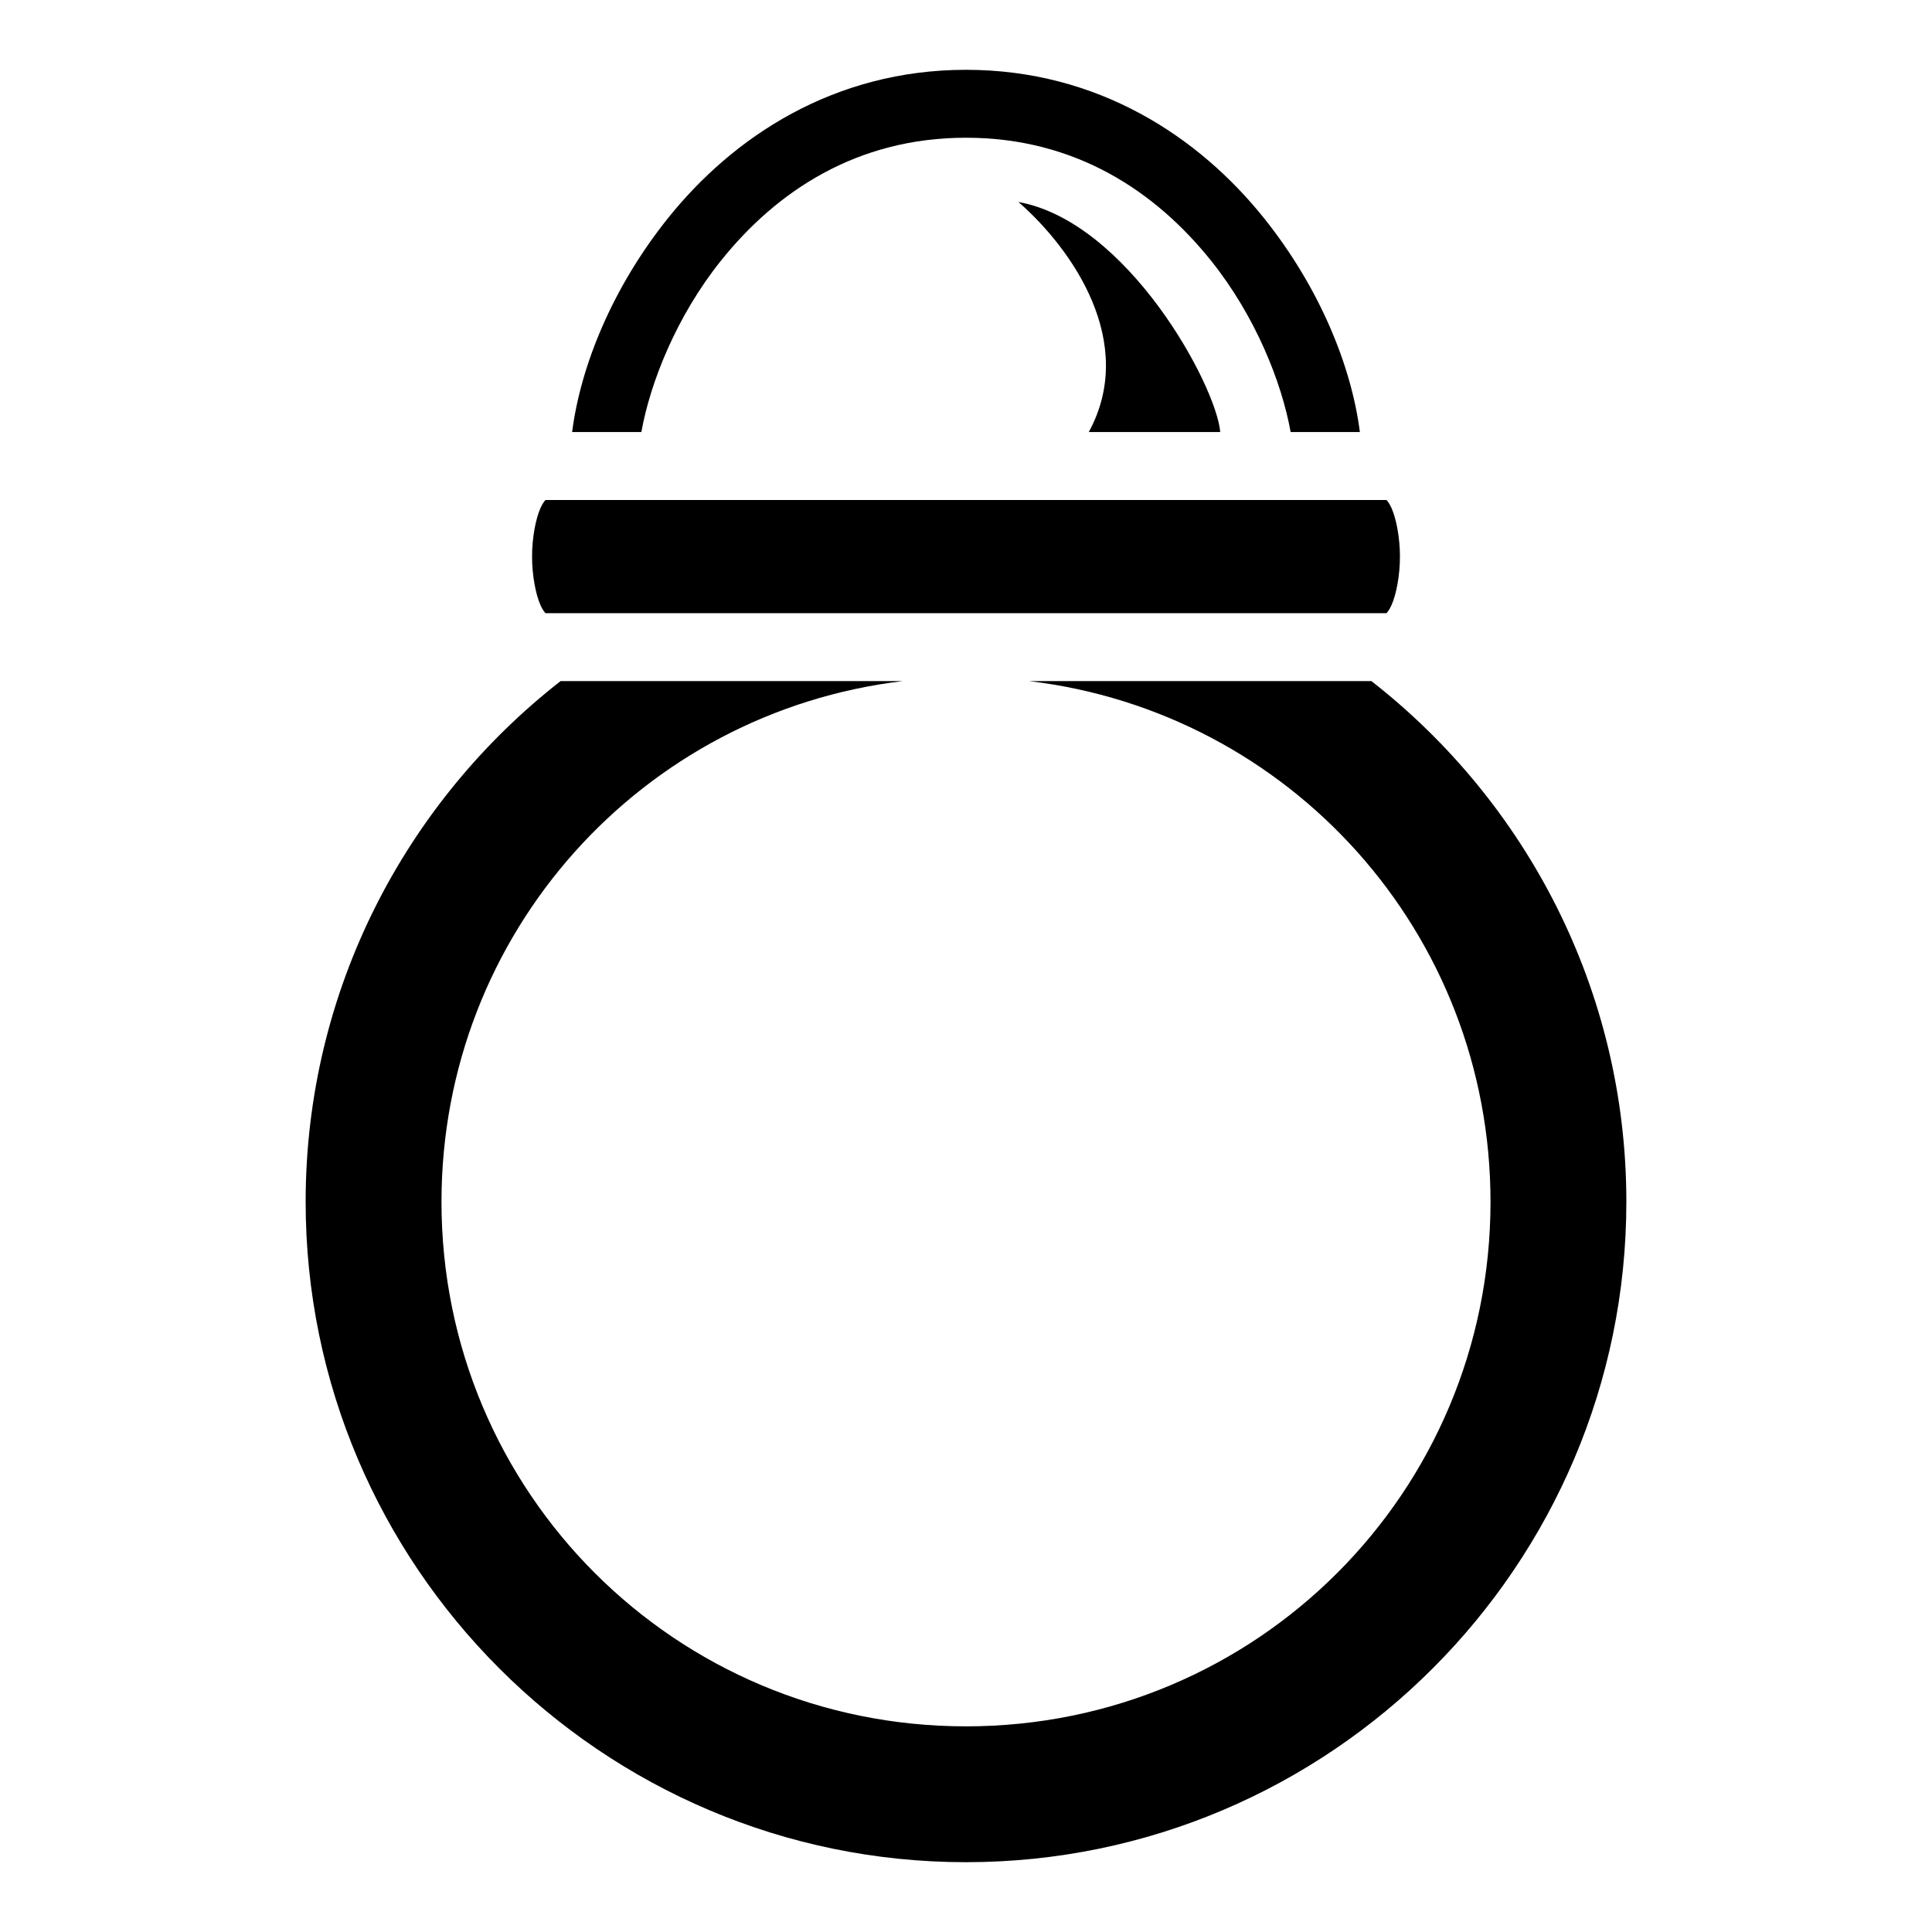
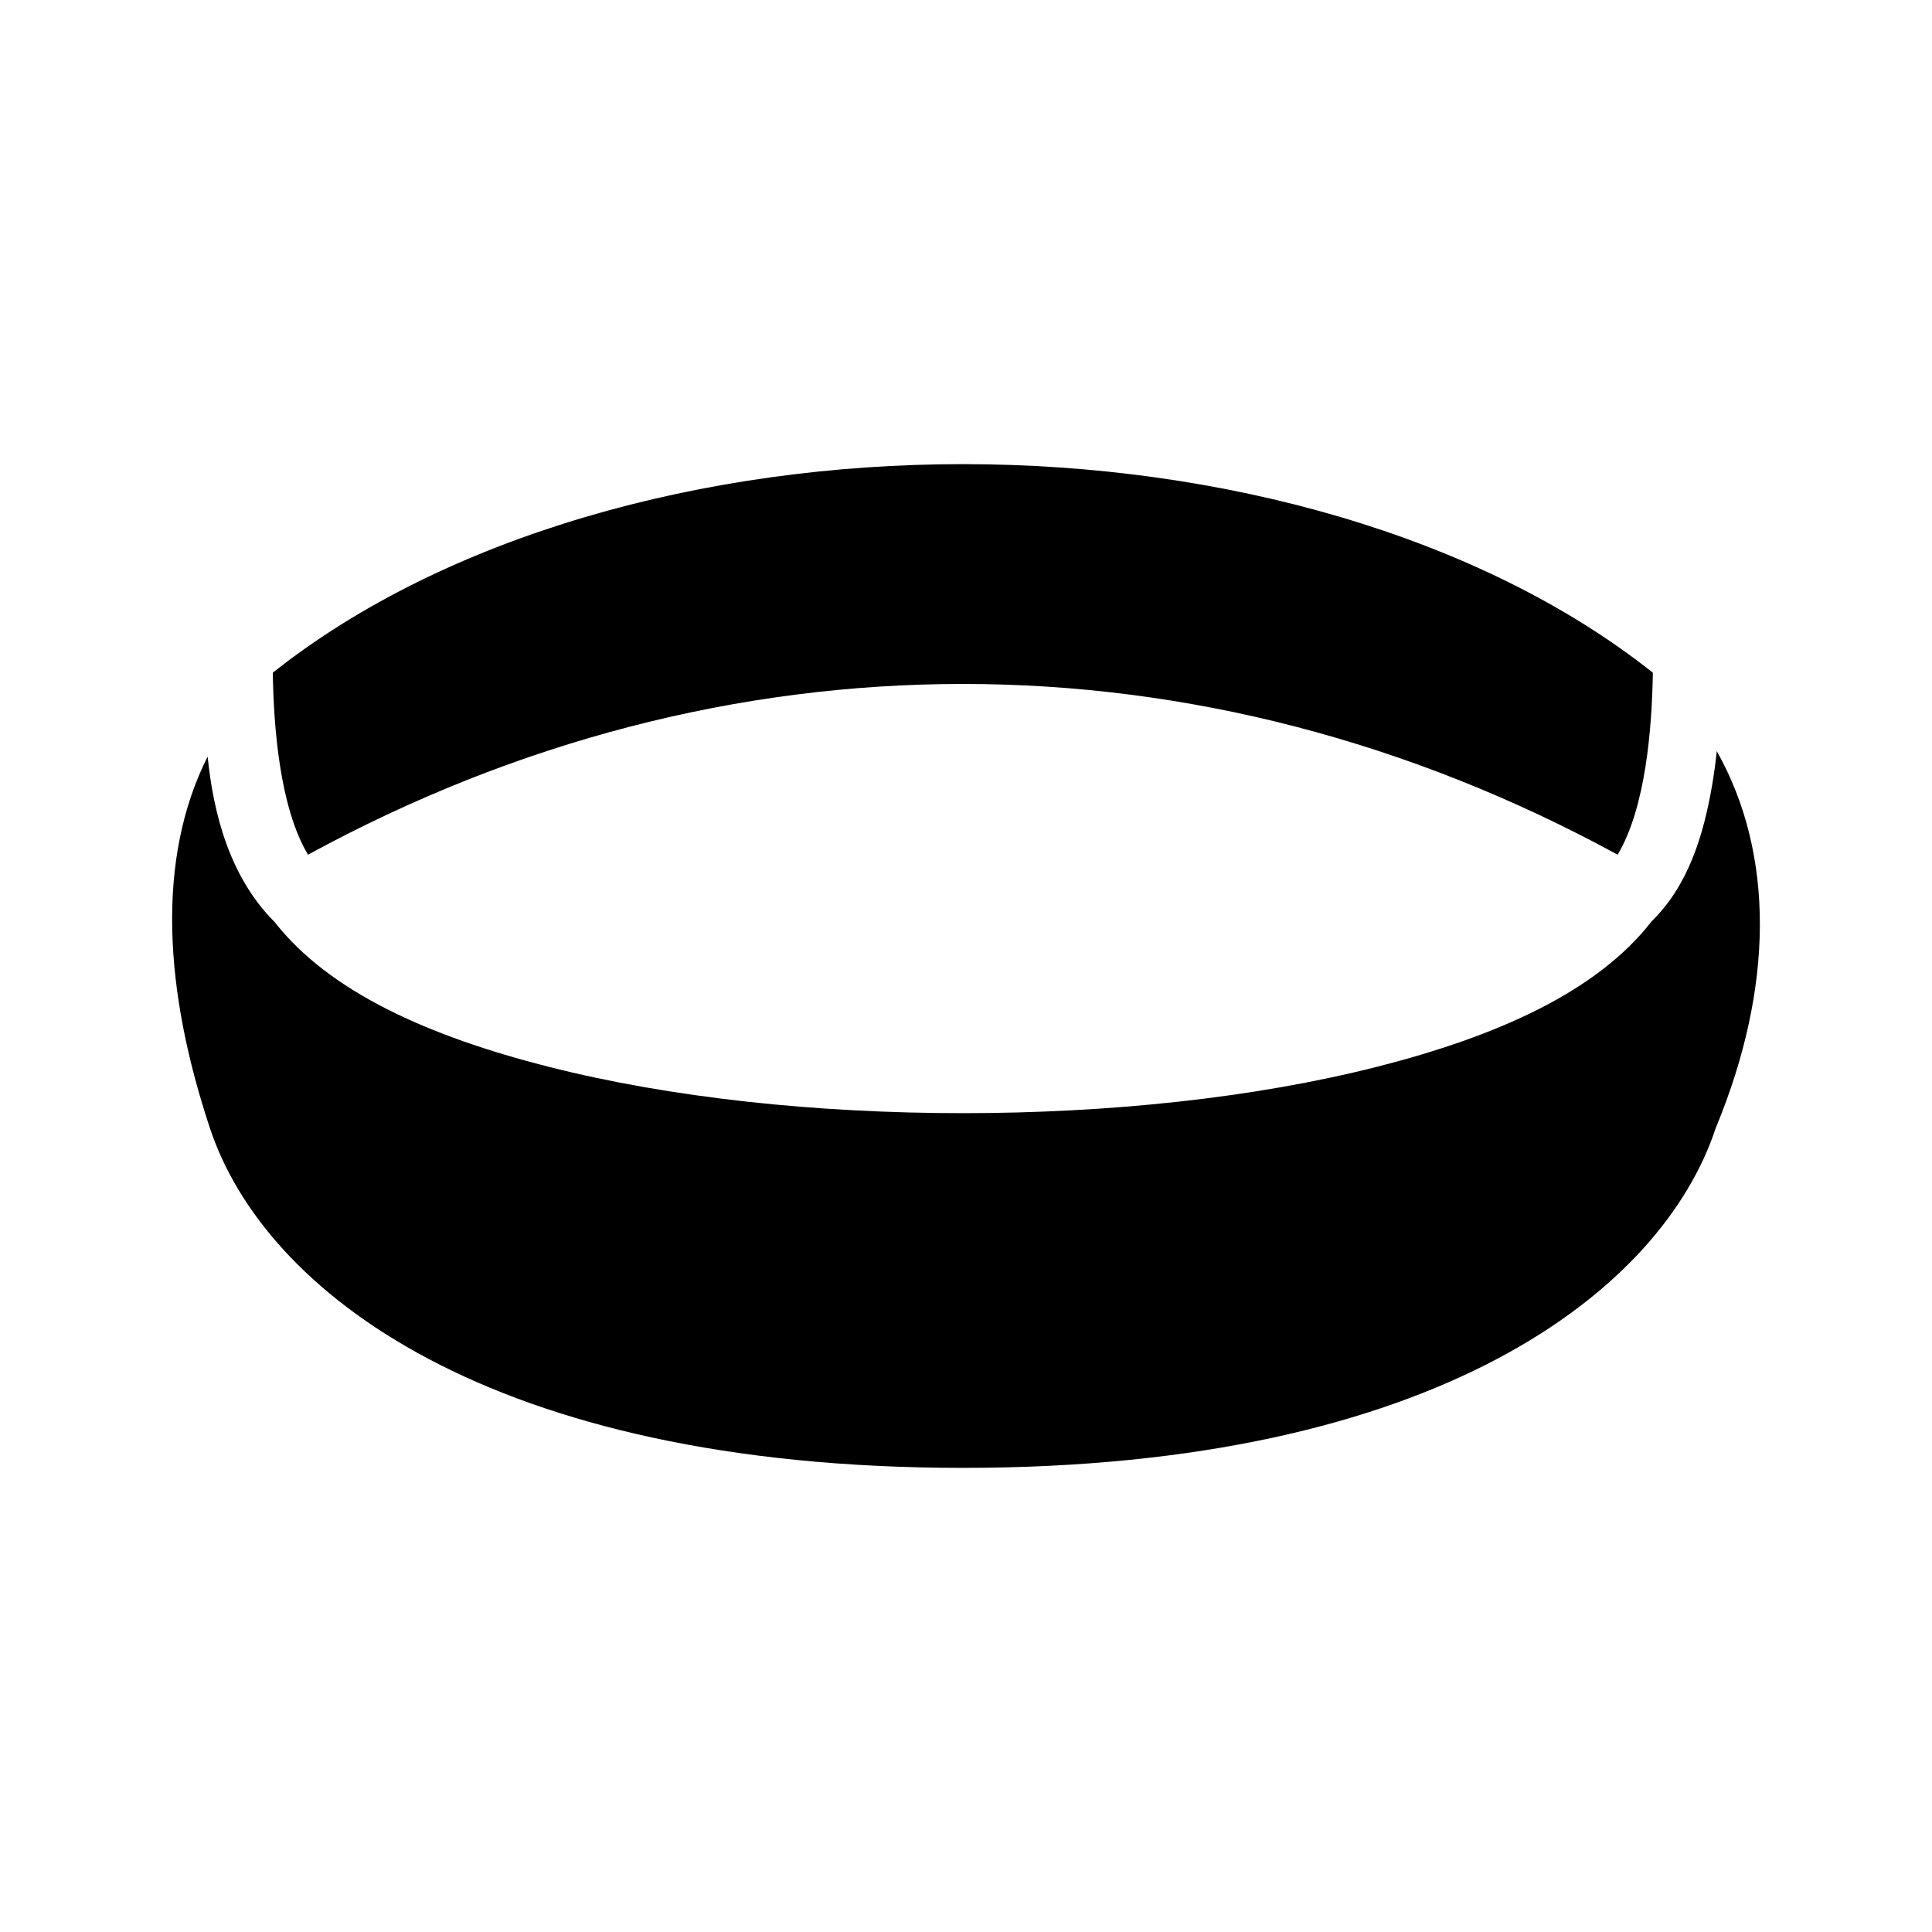
<svg xmlns="http://www.w3.org/2000/svg" viewBox="0 0 512 512">
-   <path d="M256 18.5c-35 0-61.747 17.777-79.027 39.377-14.67 18.338-23.127 39.13-25.354 56.623h18.348c2.349-13.123 9.296-30.672 21.06-45.377C205.747 50.723 227 36.5 256 36.5s50.253 14.223 64.973 32.623c11.764 14.705 18.711 32.254 21.06 45.377h18.348c-2.227-17.492-10.683-38.285-25.354-56.623C317.747 36.277 291 18.5 256 18.5zm13.893 35.03c14.406 12.58 31.53 37.293 18.646 60.97h34.84c-1.092-12.498-24.592-55.762-53.486-60.97zm-125.32 78.97c-.22.219-.77.852-1.348 2.154C141.978 137.46 141 142.5 141 147.5s.978 10.041 2.225 12.846c.579 1.302 1.129 1.935 1.347 2.154h222.856c.218-.219.768-.852 1.347-2.154C370.022 157.54 371 152.5 371 147.5s-.978-10.041-2.225-12.846c-.579-1.302-1.129-1.935-1.347-2.154zm3.984 48C107.479 212.564 81 262.518 81 318.5c0 96.437 78.563 175 175 175s175-78.563 175-175c0-55.982-26.479-105.936-67.557-138h-90.691C341.782 188.73 395 247.191 395 318.5c0 76.98-62.02 139-139 139-76.98 0-139-62.02-139-139 0-71.308 53.219-129.77 122.248-138z" />
+   <path d="M255.157 123c-68.66 0-137.1 18.922-182.867 55.275.234 14.35 1.818 35.624 9.332 48.23 110.634-60.336 236.436-60.336 347.07 0 7.513-12.606 9.098-33.88 9.332-48.23C392.257 141.922 323.817 123 255.157 123zm199.81 76.057c-.324 2.98-.718 6.02-1.246 9.082-2.226 12.93-6.213 26.458-15.99 35.98-14.436 18.637-40.806 30.462-72.858 38.603C332.392 290.973 293.79 295 255.157 295c-38.632 0-77.235-4.028-109.715-12.277-31.907-8.104-58.17-19.868-72.648-38.36-11.983-11.982-16.234-28.786-17.77-43.857-13.73 27.256-11.503 62.122.672 98.648C69.988 342.03 129.406 389 255.156 389c125.75 0 185.17-46.97 199.462-89.846l.1-.297.12-.287c15.134-36.712 15.61-71.983.13-99.513z" />
</svg>
